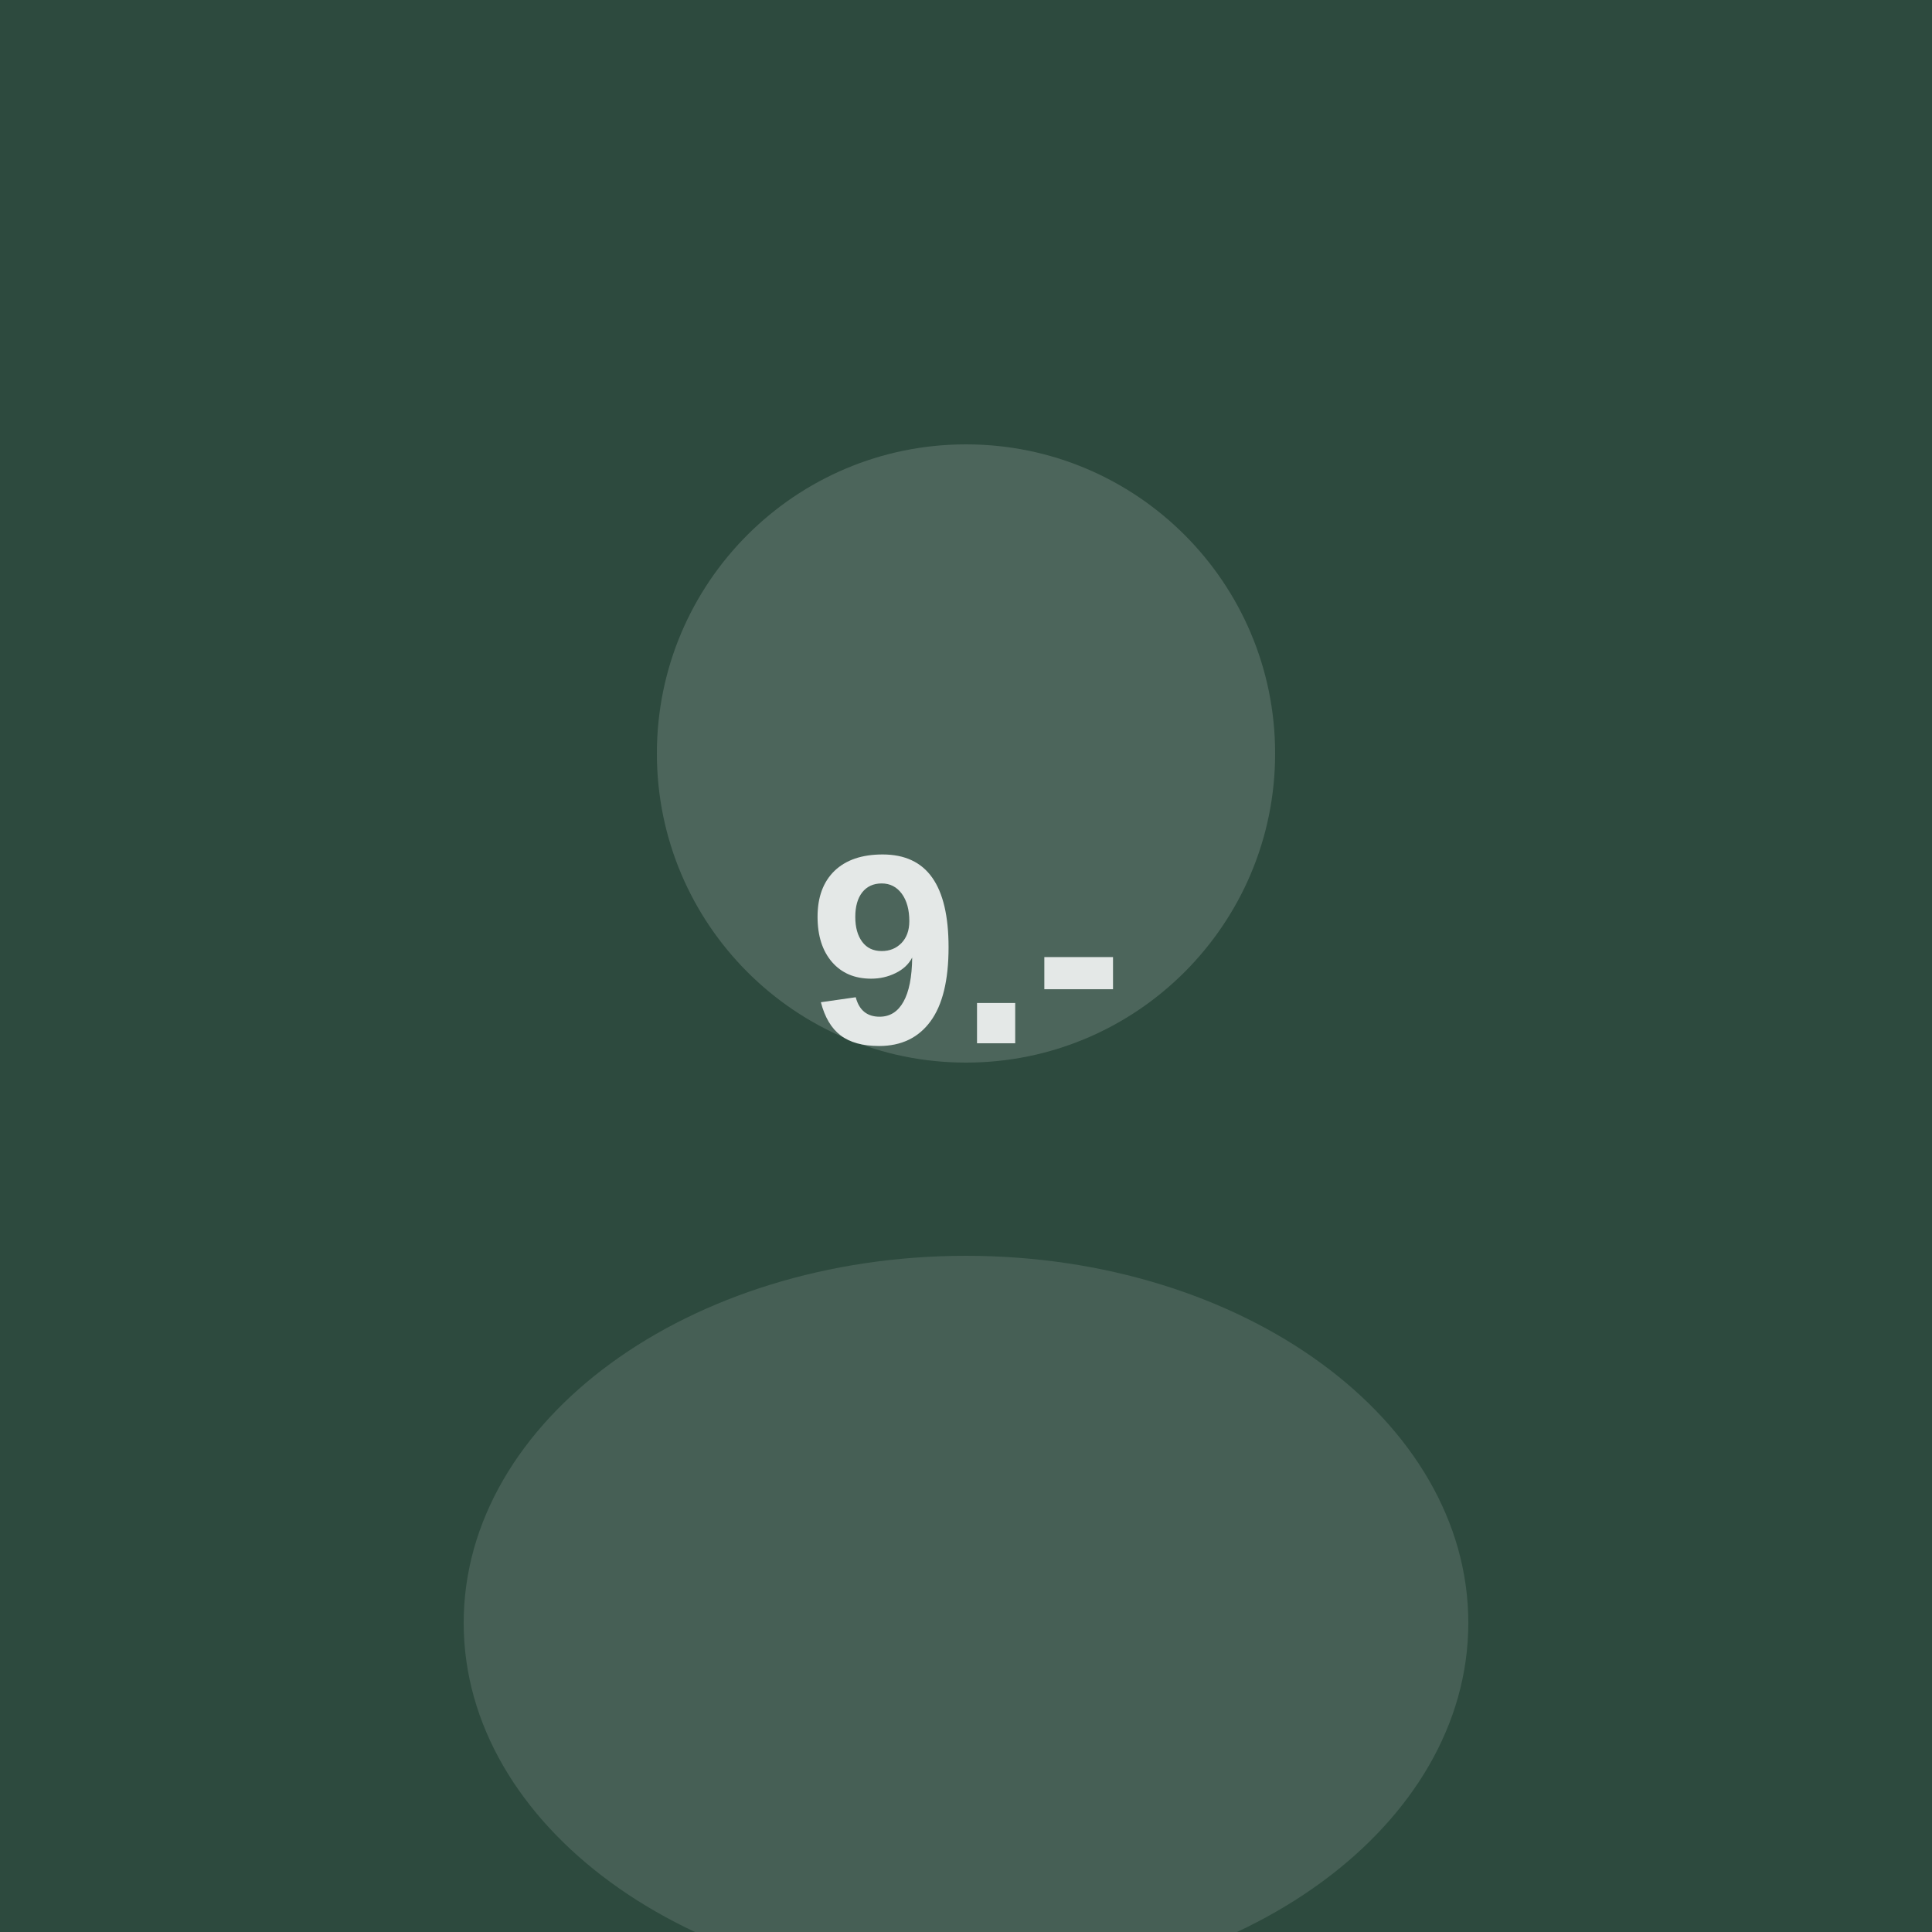
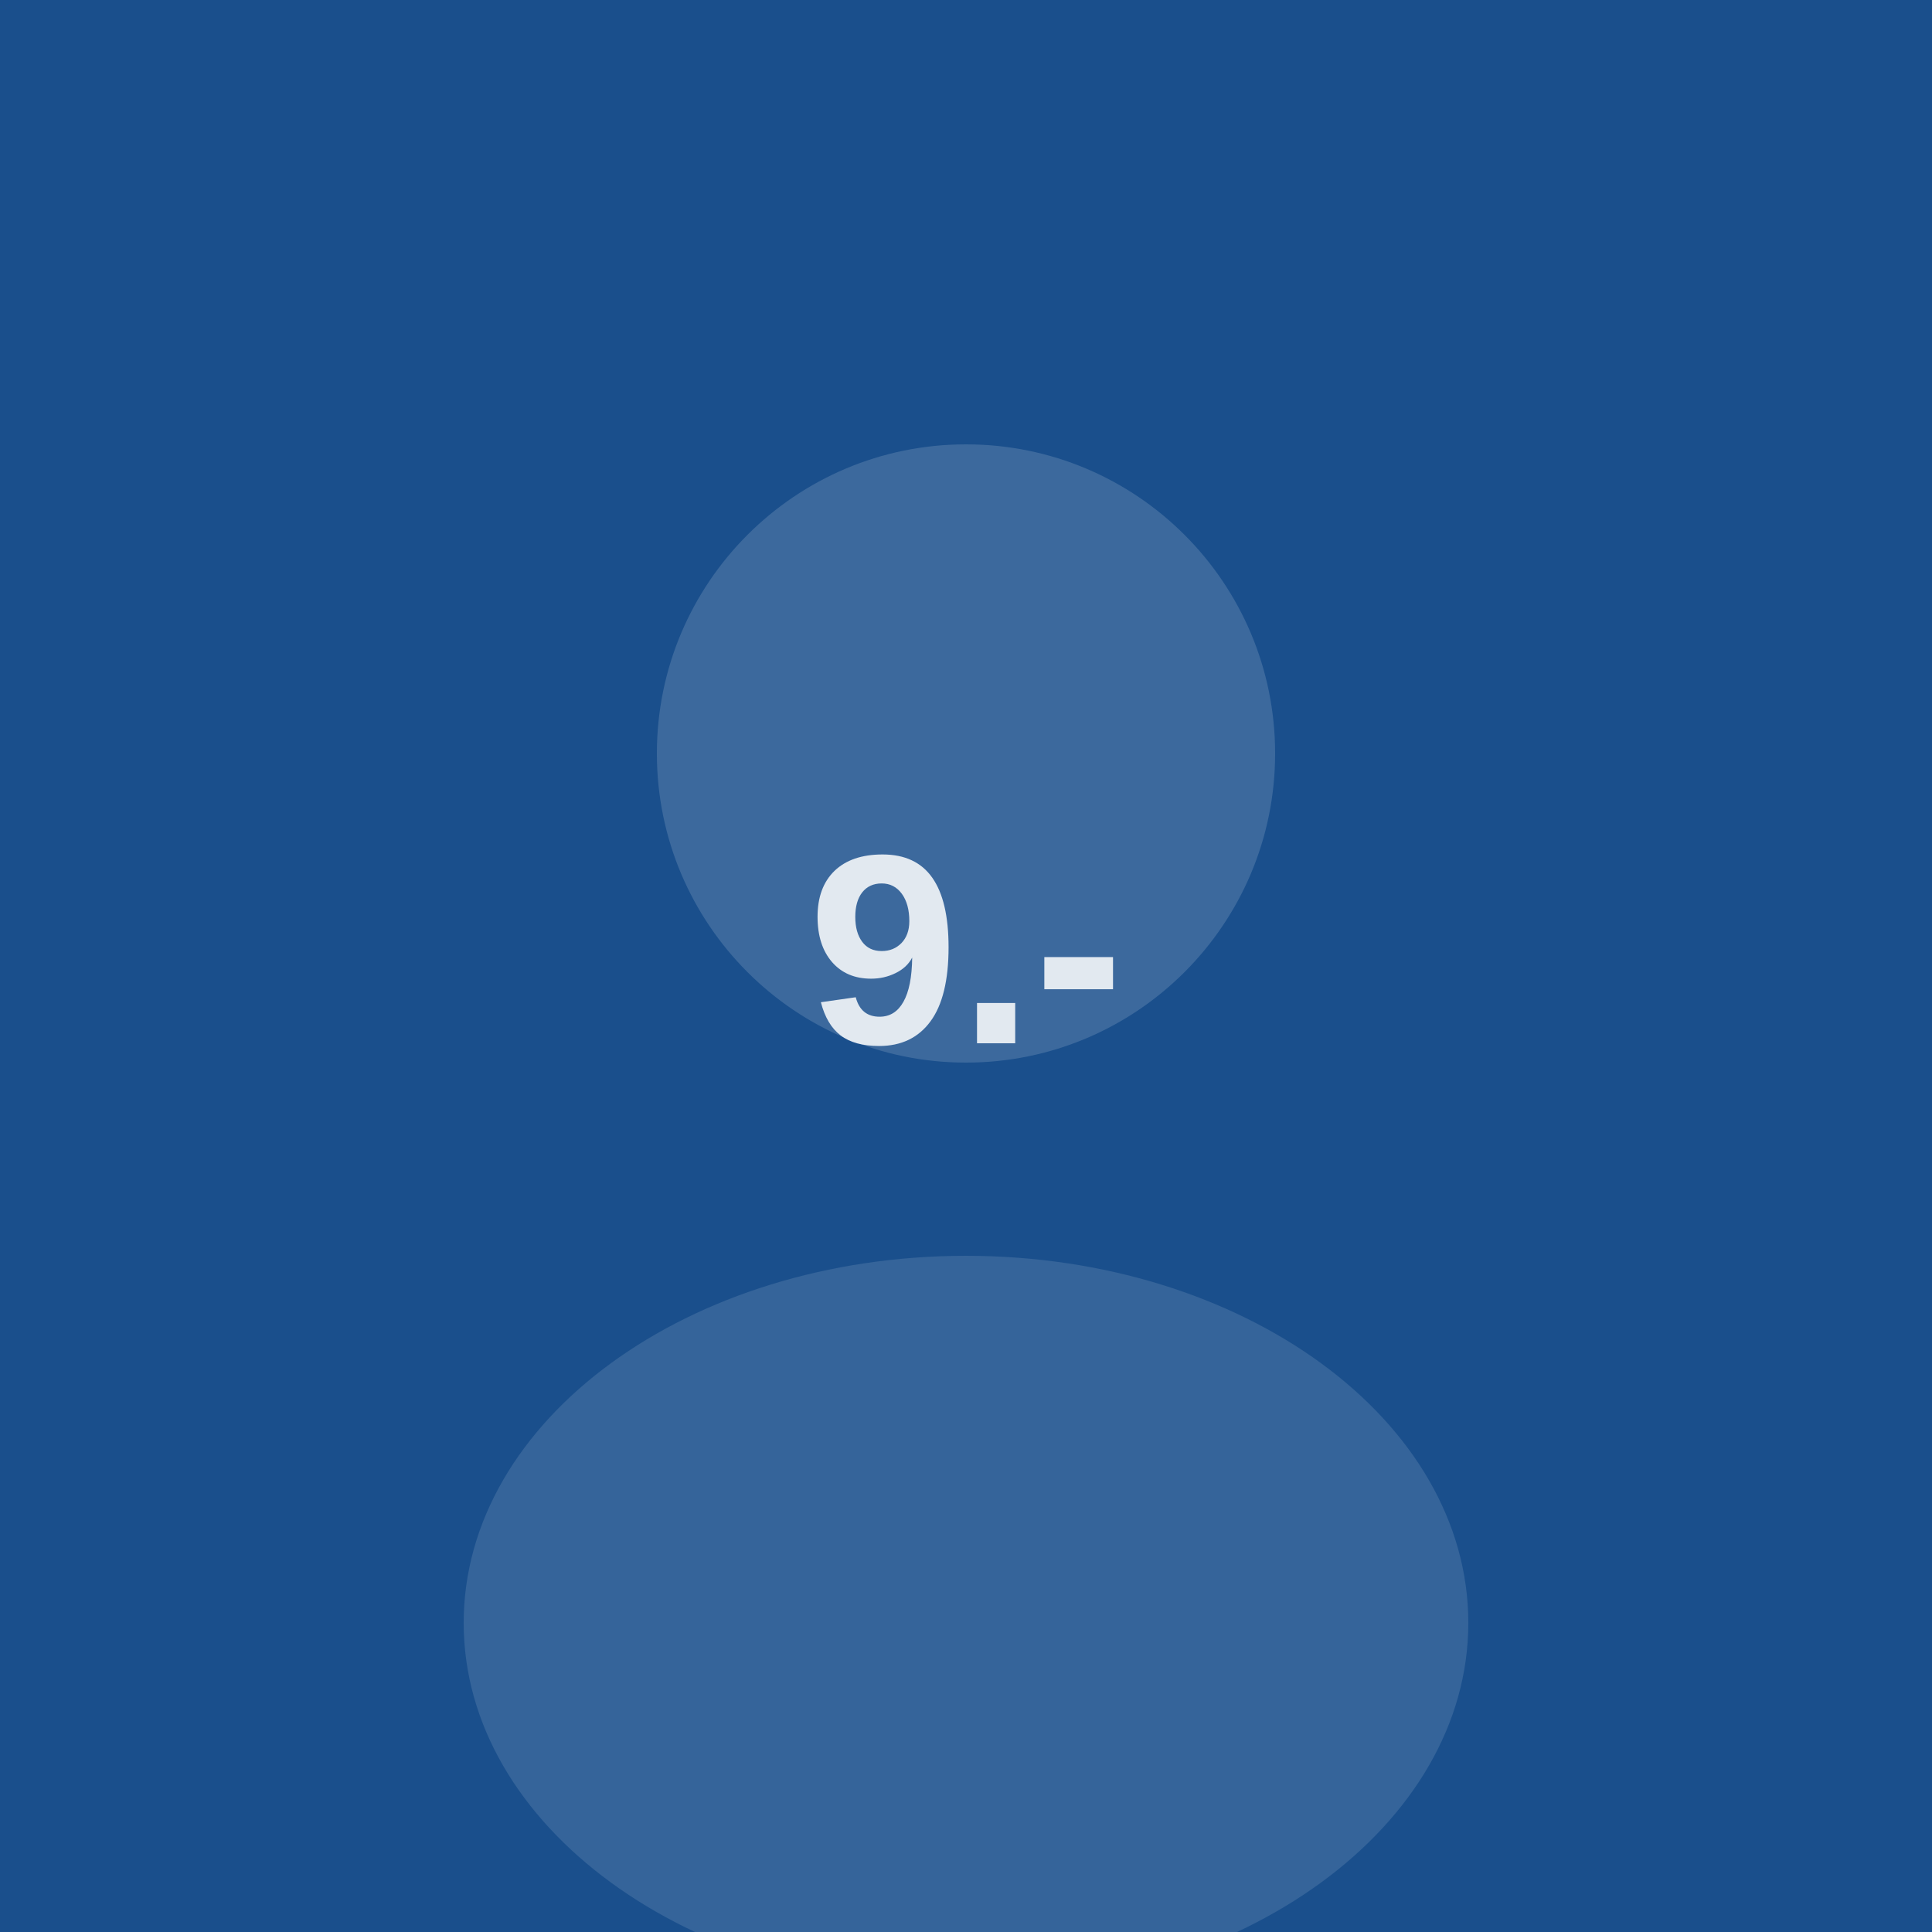
<svg xmlns="http://www.w3.org/2000/svg" viewBox="0 0 200 200" fill="none">
  <defs>
    <linearGradient id="bg" x1="0" y1="0" x2="200" y2="200">
-       <stop offset="0%" stop-color="#2d4a3e" />
-       <stop offset="100%" stop-color="#1a2e26" />
+       <stop offset="0%" stop-color="#1a4f8c" />
+       <stop offset="100%" stop-color="#0d2d52" />
    </linearGradient>
  </defs>
  <rect width="200" height="200" fill="url(#bg)" />
  <circle cx="100" cy="78" r="32" fill="rgba(255,255,255,0.15)" />
  <ellipse cx="100" cy="168" rx="52" ry="38" fill="rgba(255,255,255,0.12)" />
  <text x="100" y="108" text-anchor="middle" fill="rgba(255,255,255,0.85)" font-family="Arial,sans-serif" font-size="28" font-weight="600">9.-</text>
</svg>
